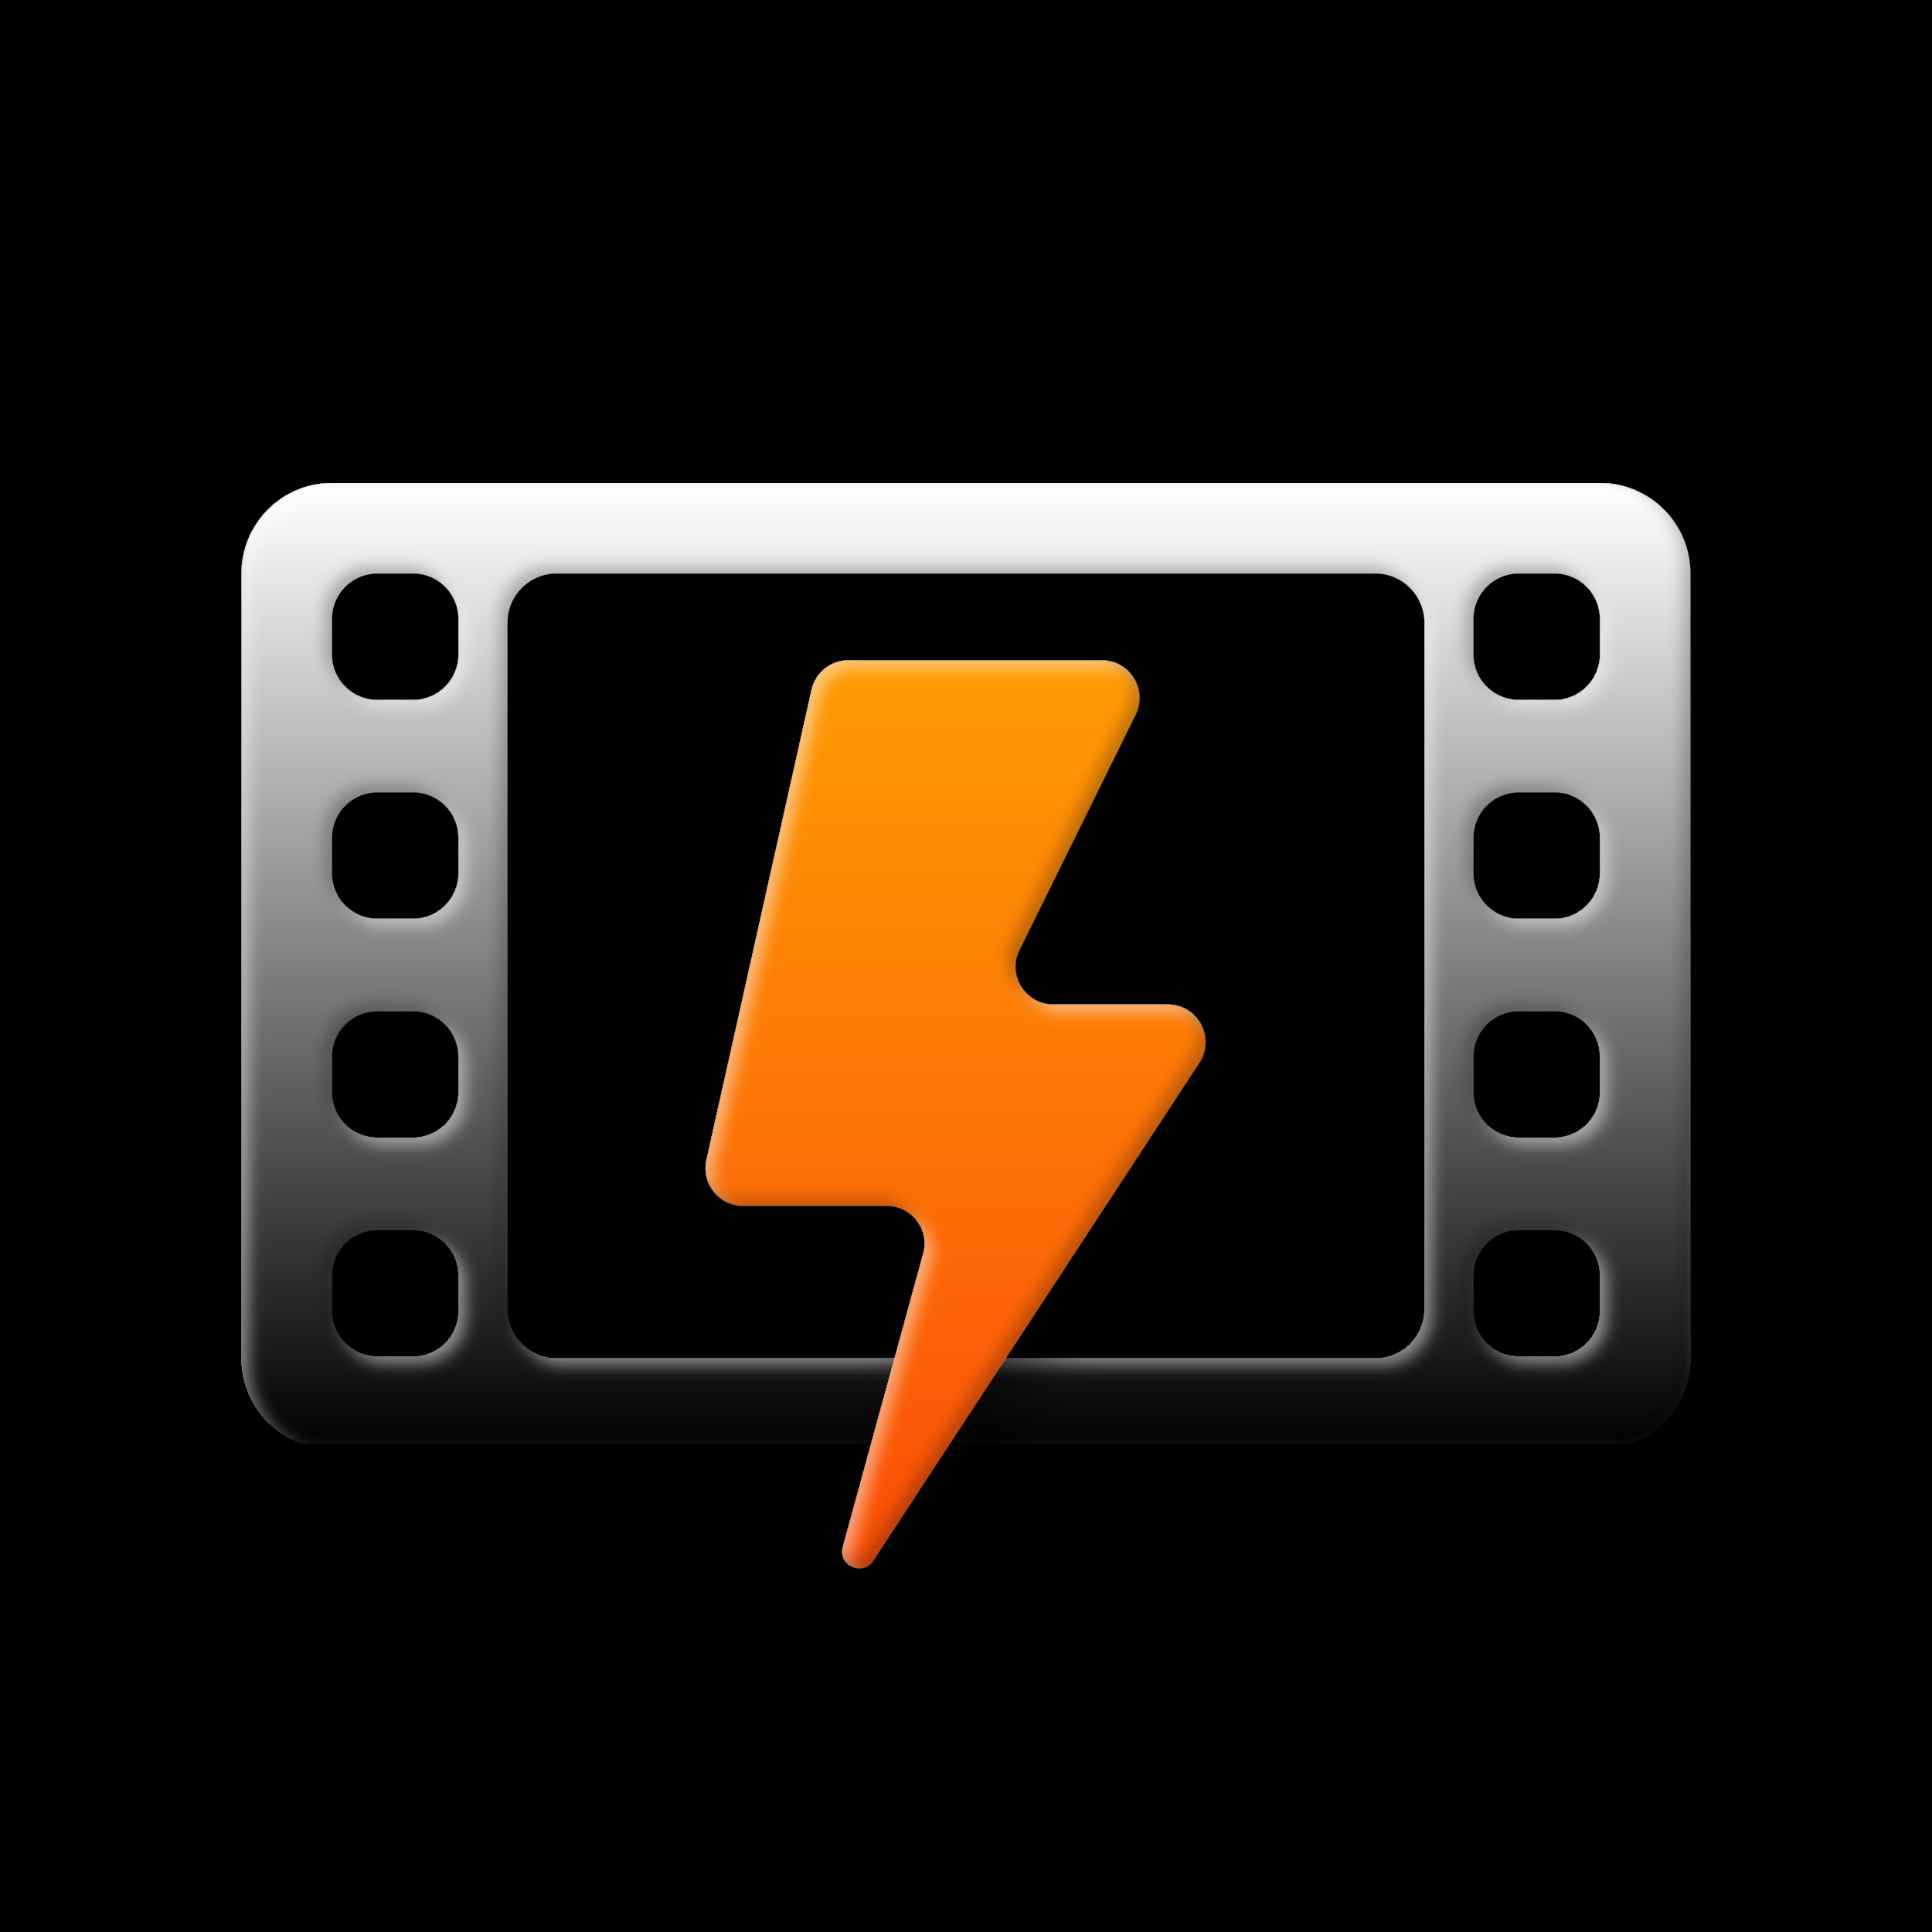
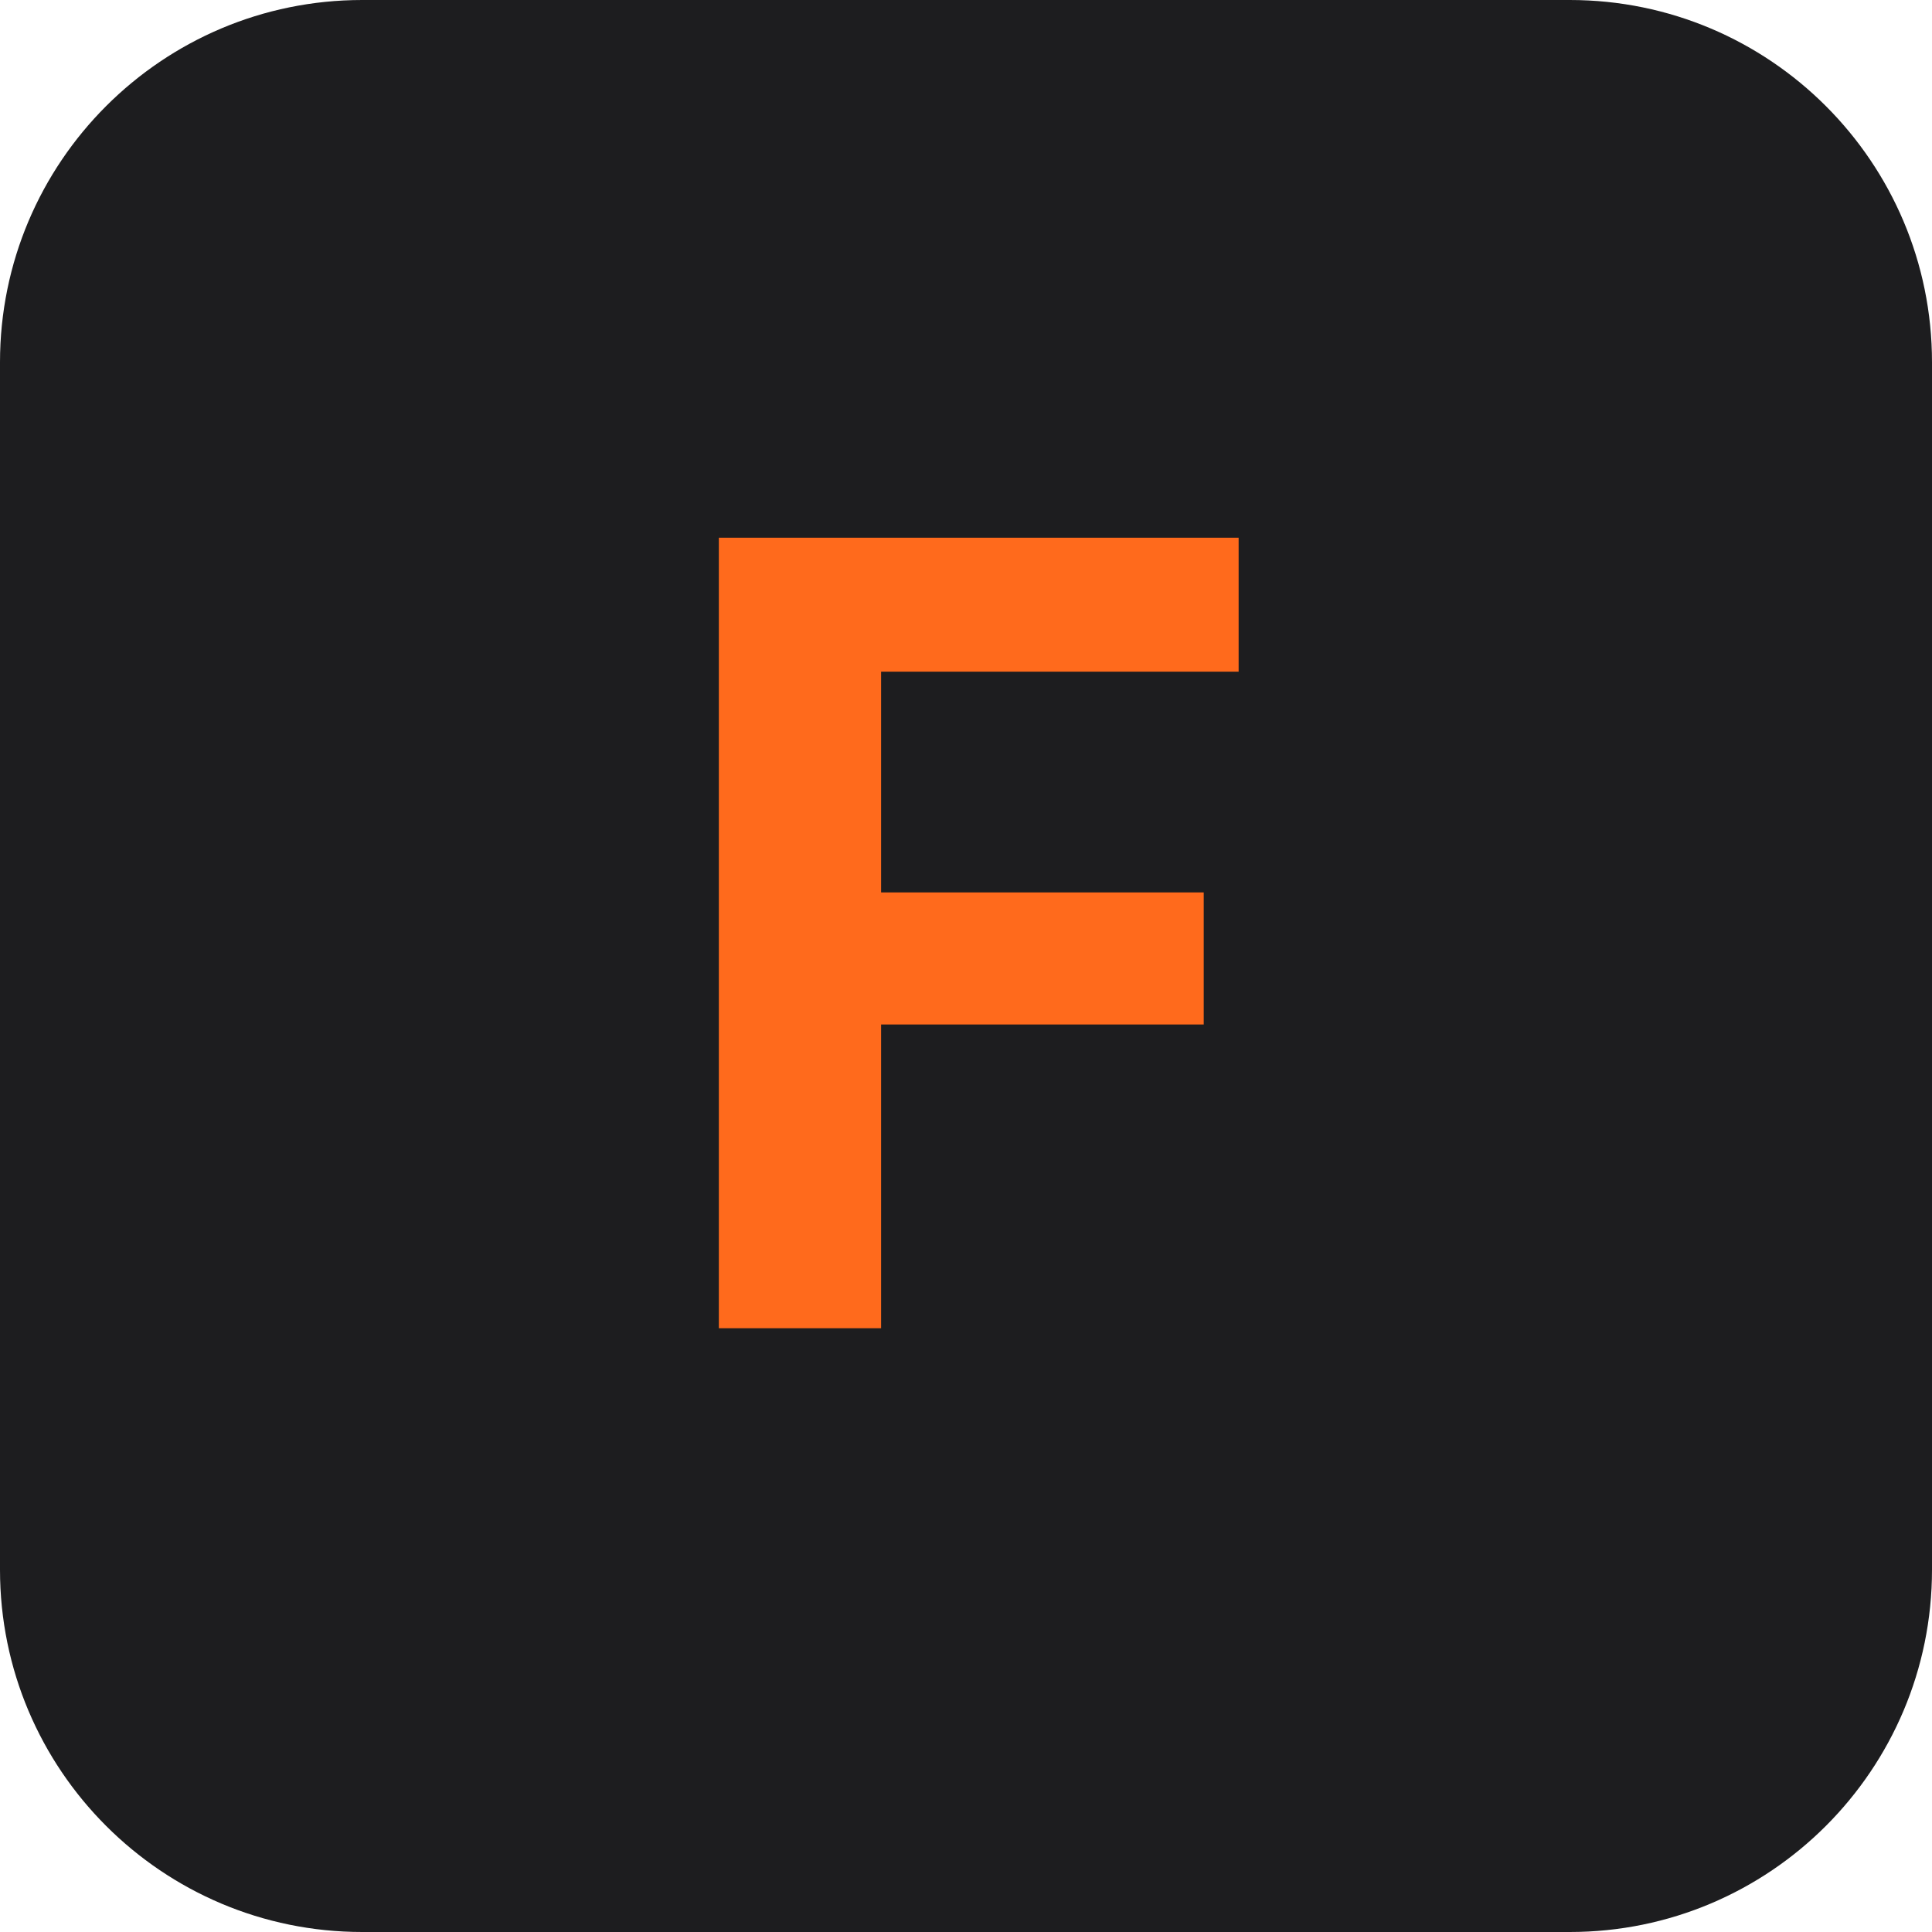
- <svg xmlns="http://www.w3.org/2000/svg" width="1024" height="1024" viewBox="0 0 1024 1024" fill="none">
-   <rect width="1024" height="1024" fill="black" />
-   <g filter="url(#filter0_ii_41_354)">
-     <path d="M848 256C874.51 256 896 277.49 896 304V720C896 746.51 874.51 768 848 768H176C149.49 768 128 746.51 128 720V304C128 277.49 149.49 256 176 256H848ZM295 304C280.641 304 269 315.641 269 330V694C269 708.359 280.641 720 295 720H729C743.359 720 755 708.359 755 694V330C755 315.641 743.359 304 729 304H295ZM200 652C186.745 652 176 662.745 176 676V695C176 708.255 186.745 719 200 719H219C232.255 719 243 708.255 243 695V676C243 662.745 232.255 652 219 652H200ZM805 652C791.745 652 781 662.745 781 676V695C781 708.255 791.745 719 805 719H824C837.255 719 848 708.255 848 695V676C848 662.745 837.255 652 824 652H805ZM200 536C186.745 536 176 546.745 176 560V579C176 592.255 186.745 603 200 603H219C232.255 603 243 592.255 243 579V560C243 546.745 232.255 536 219 536H200ZM805 536C791.745 536 781 546.745 781 560V579C781 592.255 791.745 603 805 603H824C837.255 603 848 592.255 848 579V560C848 546.745 837.255 536 824 536H805ZM200 420C186.745 420 176 430.745 176 444V463C176 476.255 186.745 487 200 487H219C232.255 487 243 476.255 243 463V444C243 430.745 232.255 420 219 420H200ZM805 420C791.745 420 781 430.745 781 444V463C781 476.255 791.745 487 805 487H824C837.255 487 848 476.255 848 463V444C848 430.745 837.255 420 824 420H805ZM200 304C186.745 304 176 314.745 176 328V347C176 360.255 186.745 371 200 371H219C232.255 371 243 360.255 243 347V328C243 314.745 232.255 304 219 304H200ZM805 304C791.745 304 781 314.745 781 328V347C781 360.255 791.745 371 805 371H824C837.255 371 848 360.255 848 347V328C848 314.745 837.255 304 824 304H805Z" fill="url(#paint0_linear_41_354)" />
-   </g>
-   <g filter="url(#filter1_dii_41_354)">
-     <path d="M584.016 350H449.673C440.308 350 432.197 356.498 430.154 365.637L374.447 614.832C371.653 627.328 381.16 639.195 393.965 639.195H467.787H470.058C483.256 639.195 492.836 651.754 489.346 664.483L446.748 819.858C444.035 829.751 457.336 835.75 462.956 827.168L635.725 563.373C644.437 550.072 634.894 532.415 618.994 532.415H558.342C543.52 532.415 533.847 516.856 540.407 503.565L601.952 378.851C608.511 365.559 598.839 350 584.016 350Z" fill="url(#paint1_linear_41_354)" />
-   </g>
-   <defs>
-     <filter id="filter0_ii_41_354" x="124" y="252" width="776" height="520" filterUnits="userSpaceOnUse" color-interpolation-filters="sRGB">
-       <feFlood flood-opacity="0" result="BackgroundImageFix" />
-       <feBlend mode="normal" in="SourceGraphic" in2="BackgroundImageFix" result="shape" />
-       <feColorMatrix in="SourceAlpha" type="matrix" values="0 0 0 0 0 0 0 0 0 0 0 0 0 0 0 0 0 0 127 0" result="hardAlpha" />
-       <feOffset dx="4" dy="4" />
-       <feGaussianBlur stdDeviation="4" />
-       <feComposite in2="hardAlpha" operator="arithmetic" k2="-1" k3="1" />
-       <feColorMatrix type="matrix" values="0 0 0 0 1 0 0 0 0 1 0 0 0 0 1 0 0 0 0.5 0" />
-       <feBlend mode="normal" in2="shape" result="effect1_innerShadow_41_354" />
-       <feColorMatrix in="SourceAlpha" type="matrix" values="0 0 0 0 0 0 0 0 0 0 0 0 0 0 0 0 0 0 127 0" result="hardAlpha" />
-       <feOffset dx="-4" dy="-4" />
-       <feGaussianBlur stdDeviation="4" />
-       <feComposite in2="hardAlpha" operator="arithmetic" k2="-1" k3="1" />
-       <feColorMatrix type="matrix" values="0 0 0 0 0 0 0 0 0 0 0 0 0 0 0 0 0 0 0.25 0" />
-       <feBlend mode="normal" in2="effect1_innerShadow_41_354" result="effect2_innerShadow_41_354" />
-     </filter>
-     <filter id="filter1_dii_41_354" x="353.957" y="326" width="329.07" height="545.286" filterUnits="userSpaceOnUse" color-interpolation-filters="sRGB">
-       <feFlood flood-opacity="0" result="BackgroundImageFix" />
-       <feColorMatrix in="SourceAlpha" type="matrix" values="0 0 0 0 0 0 0 0 0 0 0 0 0 0 0 0 0 0 127 0" result="hardAlpha" />
-       <feOffset dx="12" dy="8" />
-       <feGaussianBlur stdDeviation="16" />
-       <feComposite in2="hardAlpha" operator="out" />
-       <feColorMatrix type="matrix" values="0 0 0 0 0 0 0 0 0 0 0 0 0 0 0 0 0 0 0.5 0" />
-       <feBlend mode="normal" in2="BackgroundImageFix" result="effect1_dropShadow_41_354" />
-       <feBlend mode="normal" in="SourceGraphic" in2="effect1_dropShadow_41_354" result="shape" />
-       <feColorMatrix in="SourceAlpha" type="matrix" values="0 0 0 0 0 0 0 0 0 0 0 0 0 0 0 0 0 0 127 0" result="hardAlpha" />
-       <feOffset dx="4" dy="4" />
-       <feGaussianBlur stdDeviation="4" />
-       <feComposite in2="hardAlpha" operator="arithmetic" k2="-1" k3="1" />
-       <feColorMatrix type="matrix" values="0 0 0 0 1 0 0 0 0 1 0 0 0 0 1 0 0 0 0.5 0" />
-       <feBlend mode="normal" in2="shape" result="effect2_innerShadow_41_354" />
-       <feColorMatrix in="SourceAlpha" type="matrix" values="0 0 0 0 0 0 0 0 0 0 0 0 0 0 0 0 0 0 127 0" result="hardAlpha" />
-       <feOffset dx="-4" dy="-4" />
-       <feGaussianBlur stdDeviation="4" />
-       <feComposite in2="hardAlpha" operator="arithmetic" k2="-1" k3="1" />
-       <feColorMatrix type="matrix" values="0 0 0 0 0 0 0 0 0 0 0 0 0 0 0 0 0 0 0.25 0" />
-       <feBlend mode="normal" in2="effect2_innerShadow_41_354" result="effect3_innerShadow_41_354" />
-     </filter>
-     <linearGradient id="paint0_linear_41_354" x1="512" y1="256" x2="512" y2="768" gradientUnits="userSpaceOnUse">
-       <stop stop-color="white" />
-       <stop offset="1" stop-color="white" stop-opacity="0" />
-     </linearGradient>
-     <linearGradient id="paint1_linear_41_354" x1="506.492" y1="350" x2="506.492" y2="831.286" gradientUnits="userSpaceOnUse">
-       <stop stop-color="#FF9B04" />
-       <stop offset="1" stop-color="#FA4D06" />
-     </linearGradient>
-   </defs>
+ <svg xmlns="http://www.w3.org/2000/svg" width="32" height="32" viewBox="0 0 32 32" fill="none">
+   <style>
+     .background { fill: #1d1d1f; }
+     .text { fill: #FF6A1C; }
+   </style>
+   <rect width="32" height="32" rx="6" class="background" />
+   <text x="16" y="22" font-family="-apple-system, BlinkMacSystemFont, 'SF Pro Display', sans-serif" font-size="18" font-weight="700" text-anchor="middle" class="text">F</text>
</svg>
